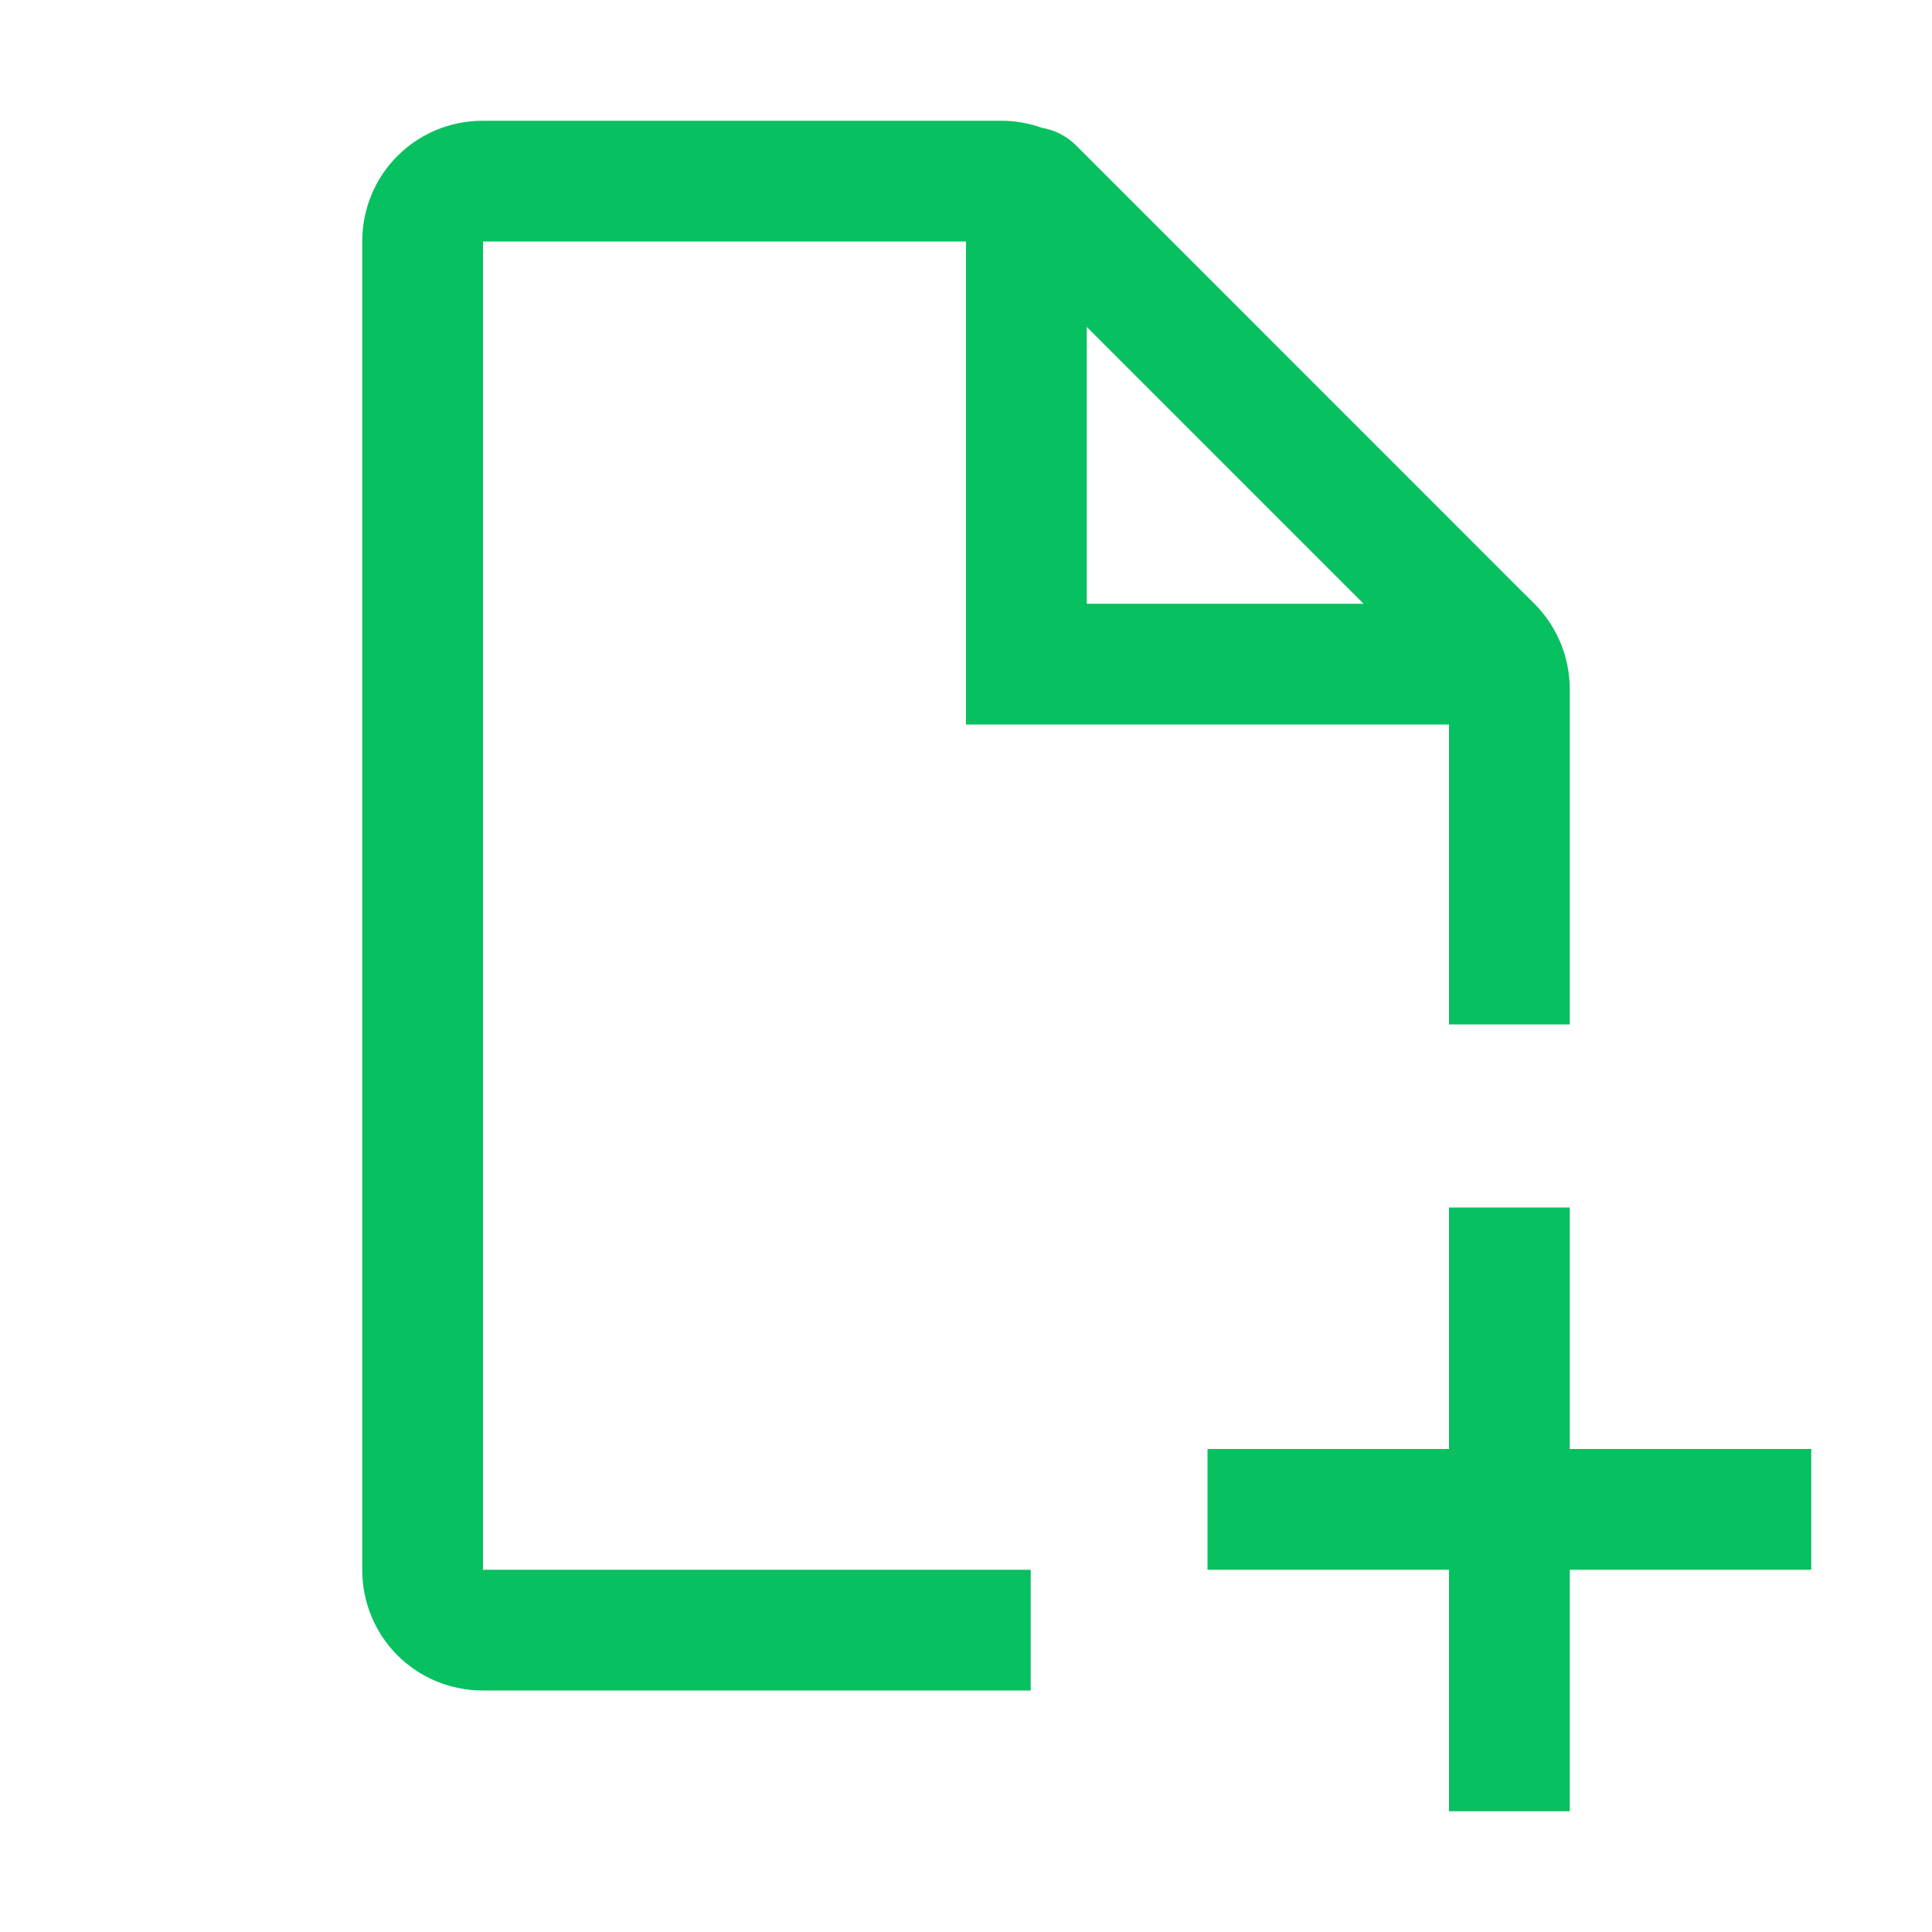
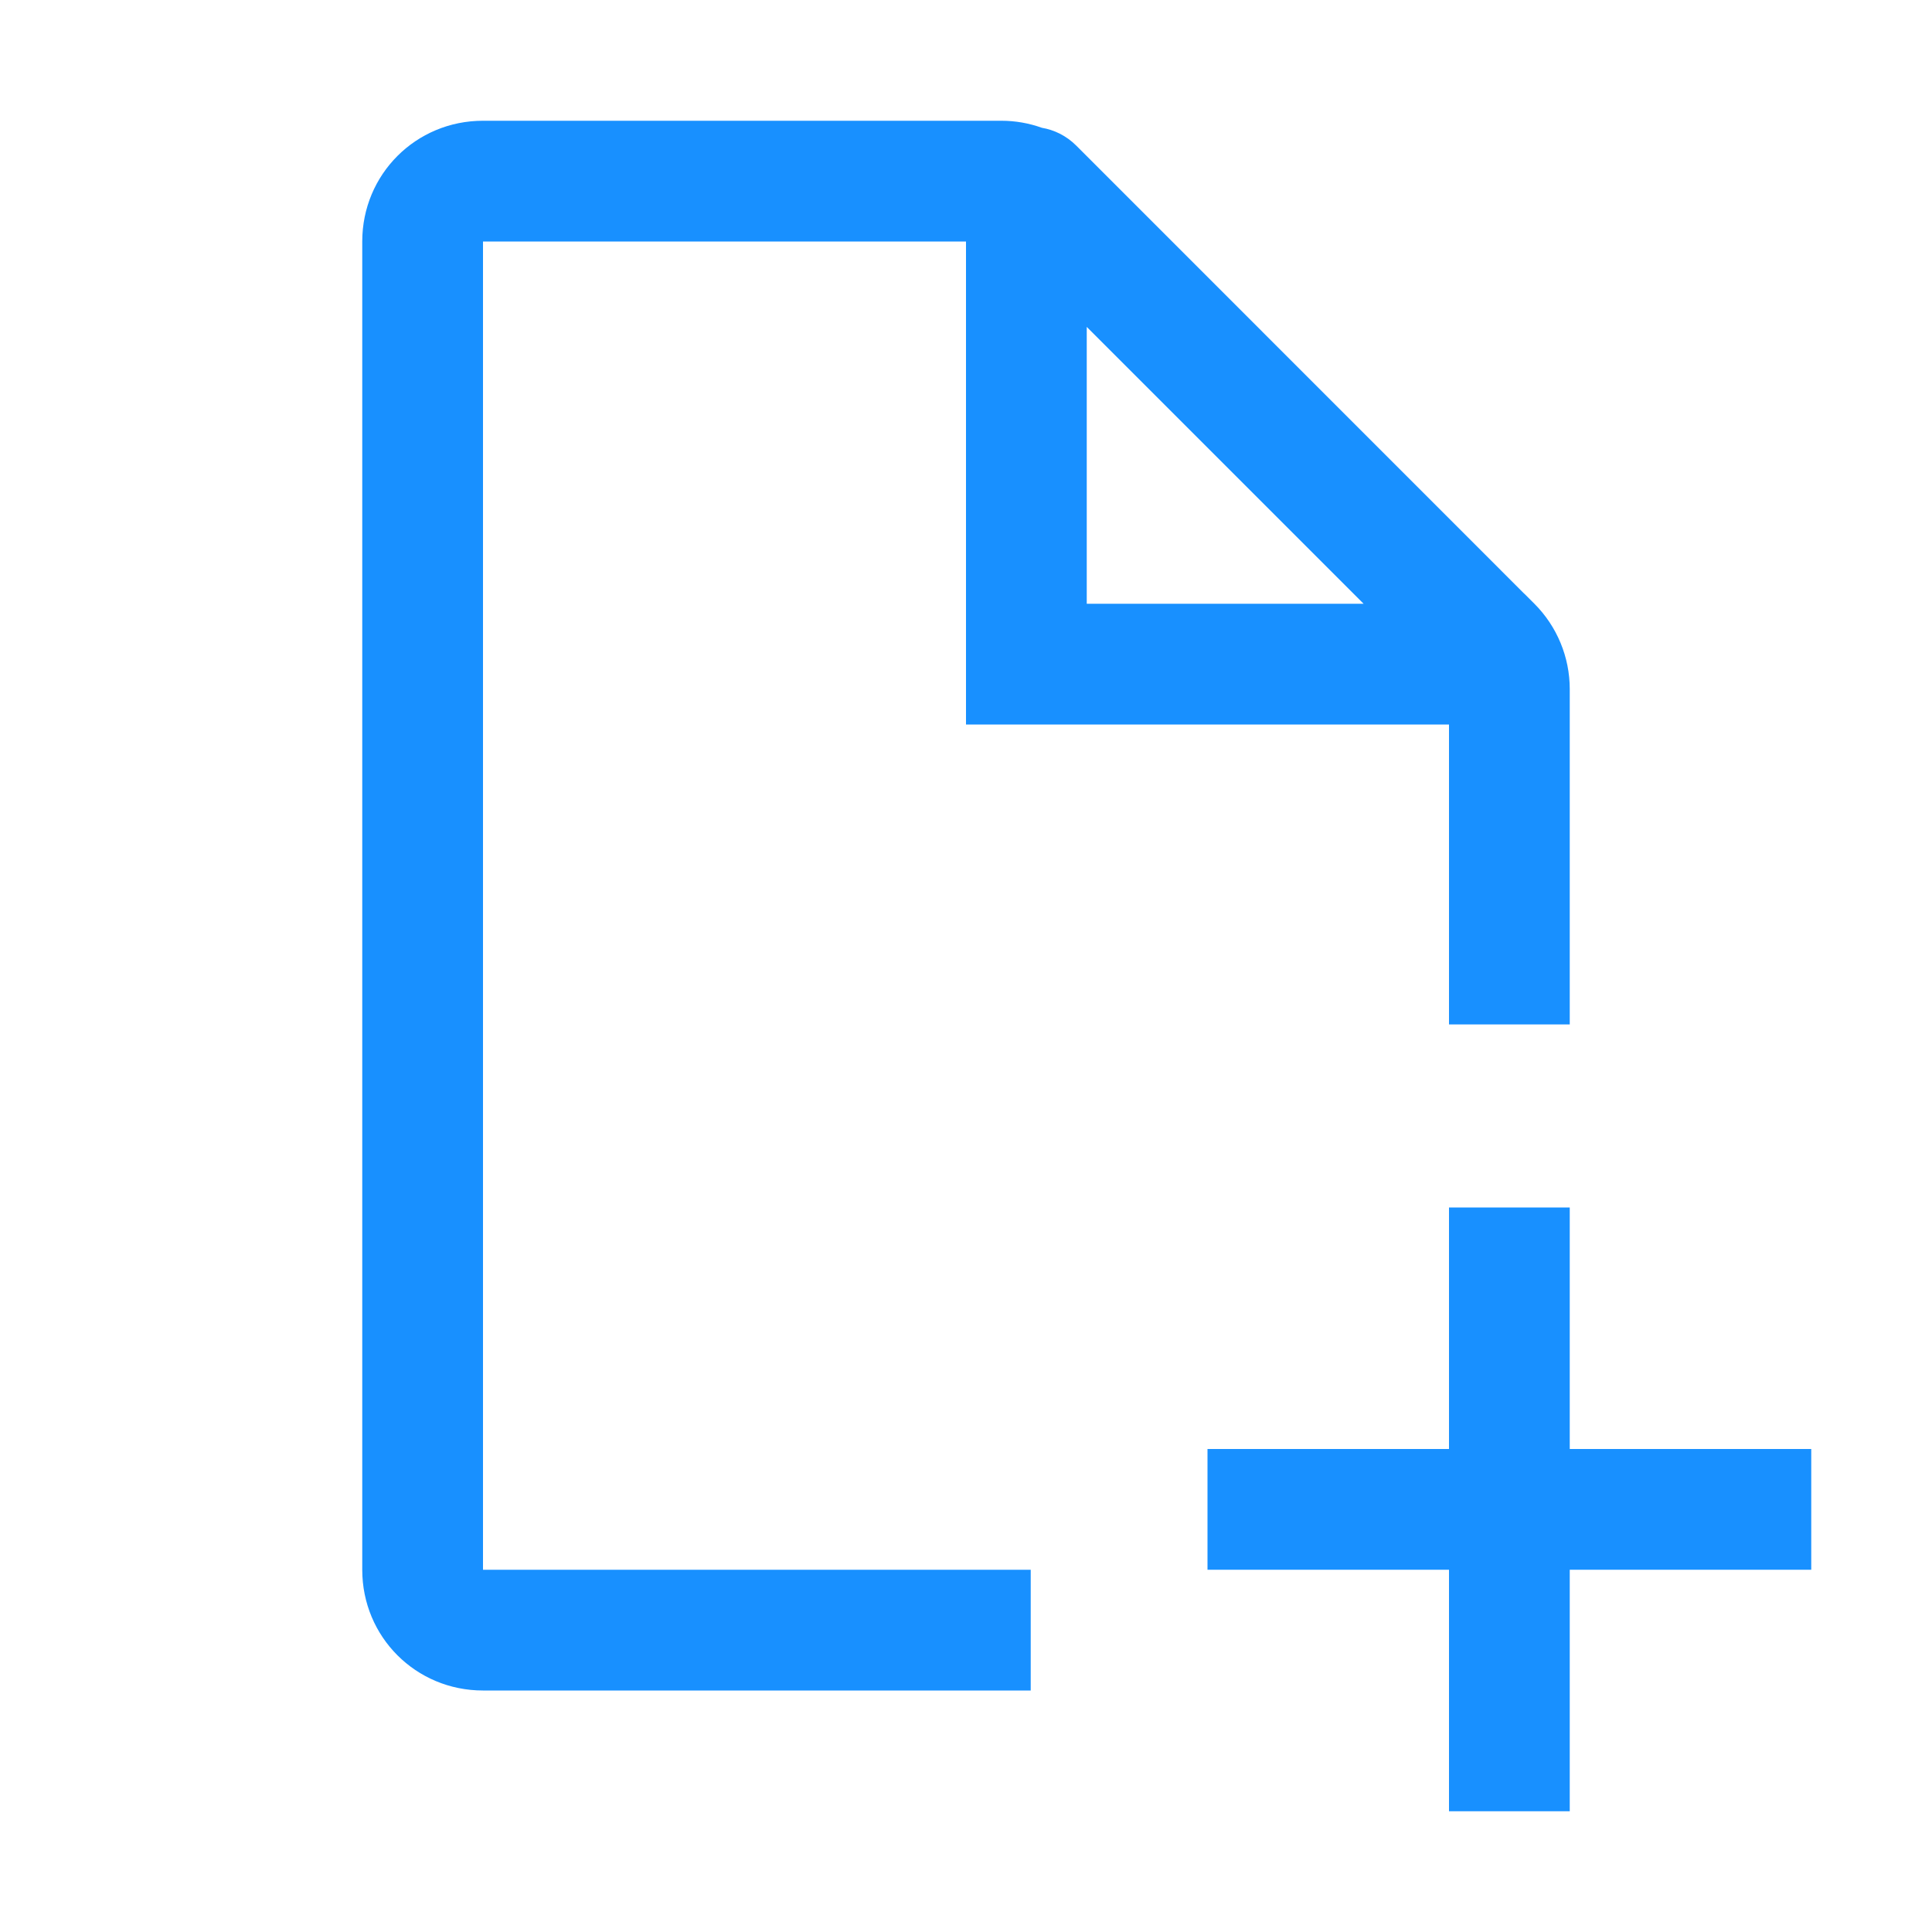
<svg xmlns="http://www.w3.org/2000/svg" width="20" height="20" viewBox="0 0 20 20" fill="none">
-   <path d="M5 1.25C4.305 1.25 3.75 1.805 3.75 2.5V16.25C3.75 16.945 4.305 17.5 5 17.5H10.67V16.25H5V2.5H10V7.5H15V10.605H16.25V7.134C16.25 6.802 16.118 6.484 15.884 6.25L15.781 6.147L15.779 6.146L11.142 1.508C11.036 1.402 10.91 1.344 10.786 1.323C10.652 1.275 10.511 1.25 10.366 1.25H5ZM14.116 6.25H11.25V3.384L14.116 6.25Z" fill="#07C05F" />
-   <path d="M15 18.75V16.25H12.5V15H15V12.5H16.25V15H18.75V16.25H16.25V18.75H15Z" fill="#07C05F" />
+   <path d="M5 1.25C4.305 1.25 3.75 1.805 3.75 2.5V16.25C3.75 16.945 4.305 17.5 5 17.5H10.67V16.25H5V2.5H10V7.5H15V10.605H16.25V7.134C16.25 6.802 16.118 6.484 15.884 6.25L15.781 6.147L15.779 6.146L11.142 1.508C11.036 1.402 10.91 1.344 10.786 1.323C10.652 1.275 10.511 1.25 10.366 1.25H5ZM14.116 6.25H11.25V3.384L14.116 6.25Z" fill="#1890FF" />
+   <path d="M15 18.75V16.25H12.5V15H15V12.5H16.25V15H18.75V16.25H16.25V18.75H15Z" fill="#1890FF" />
</svg>
